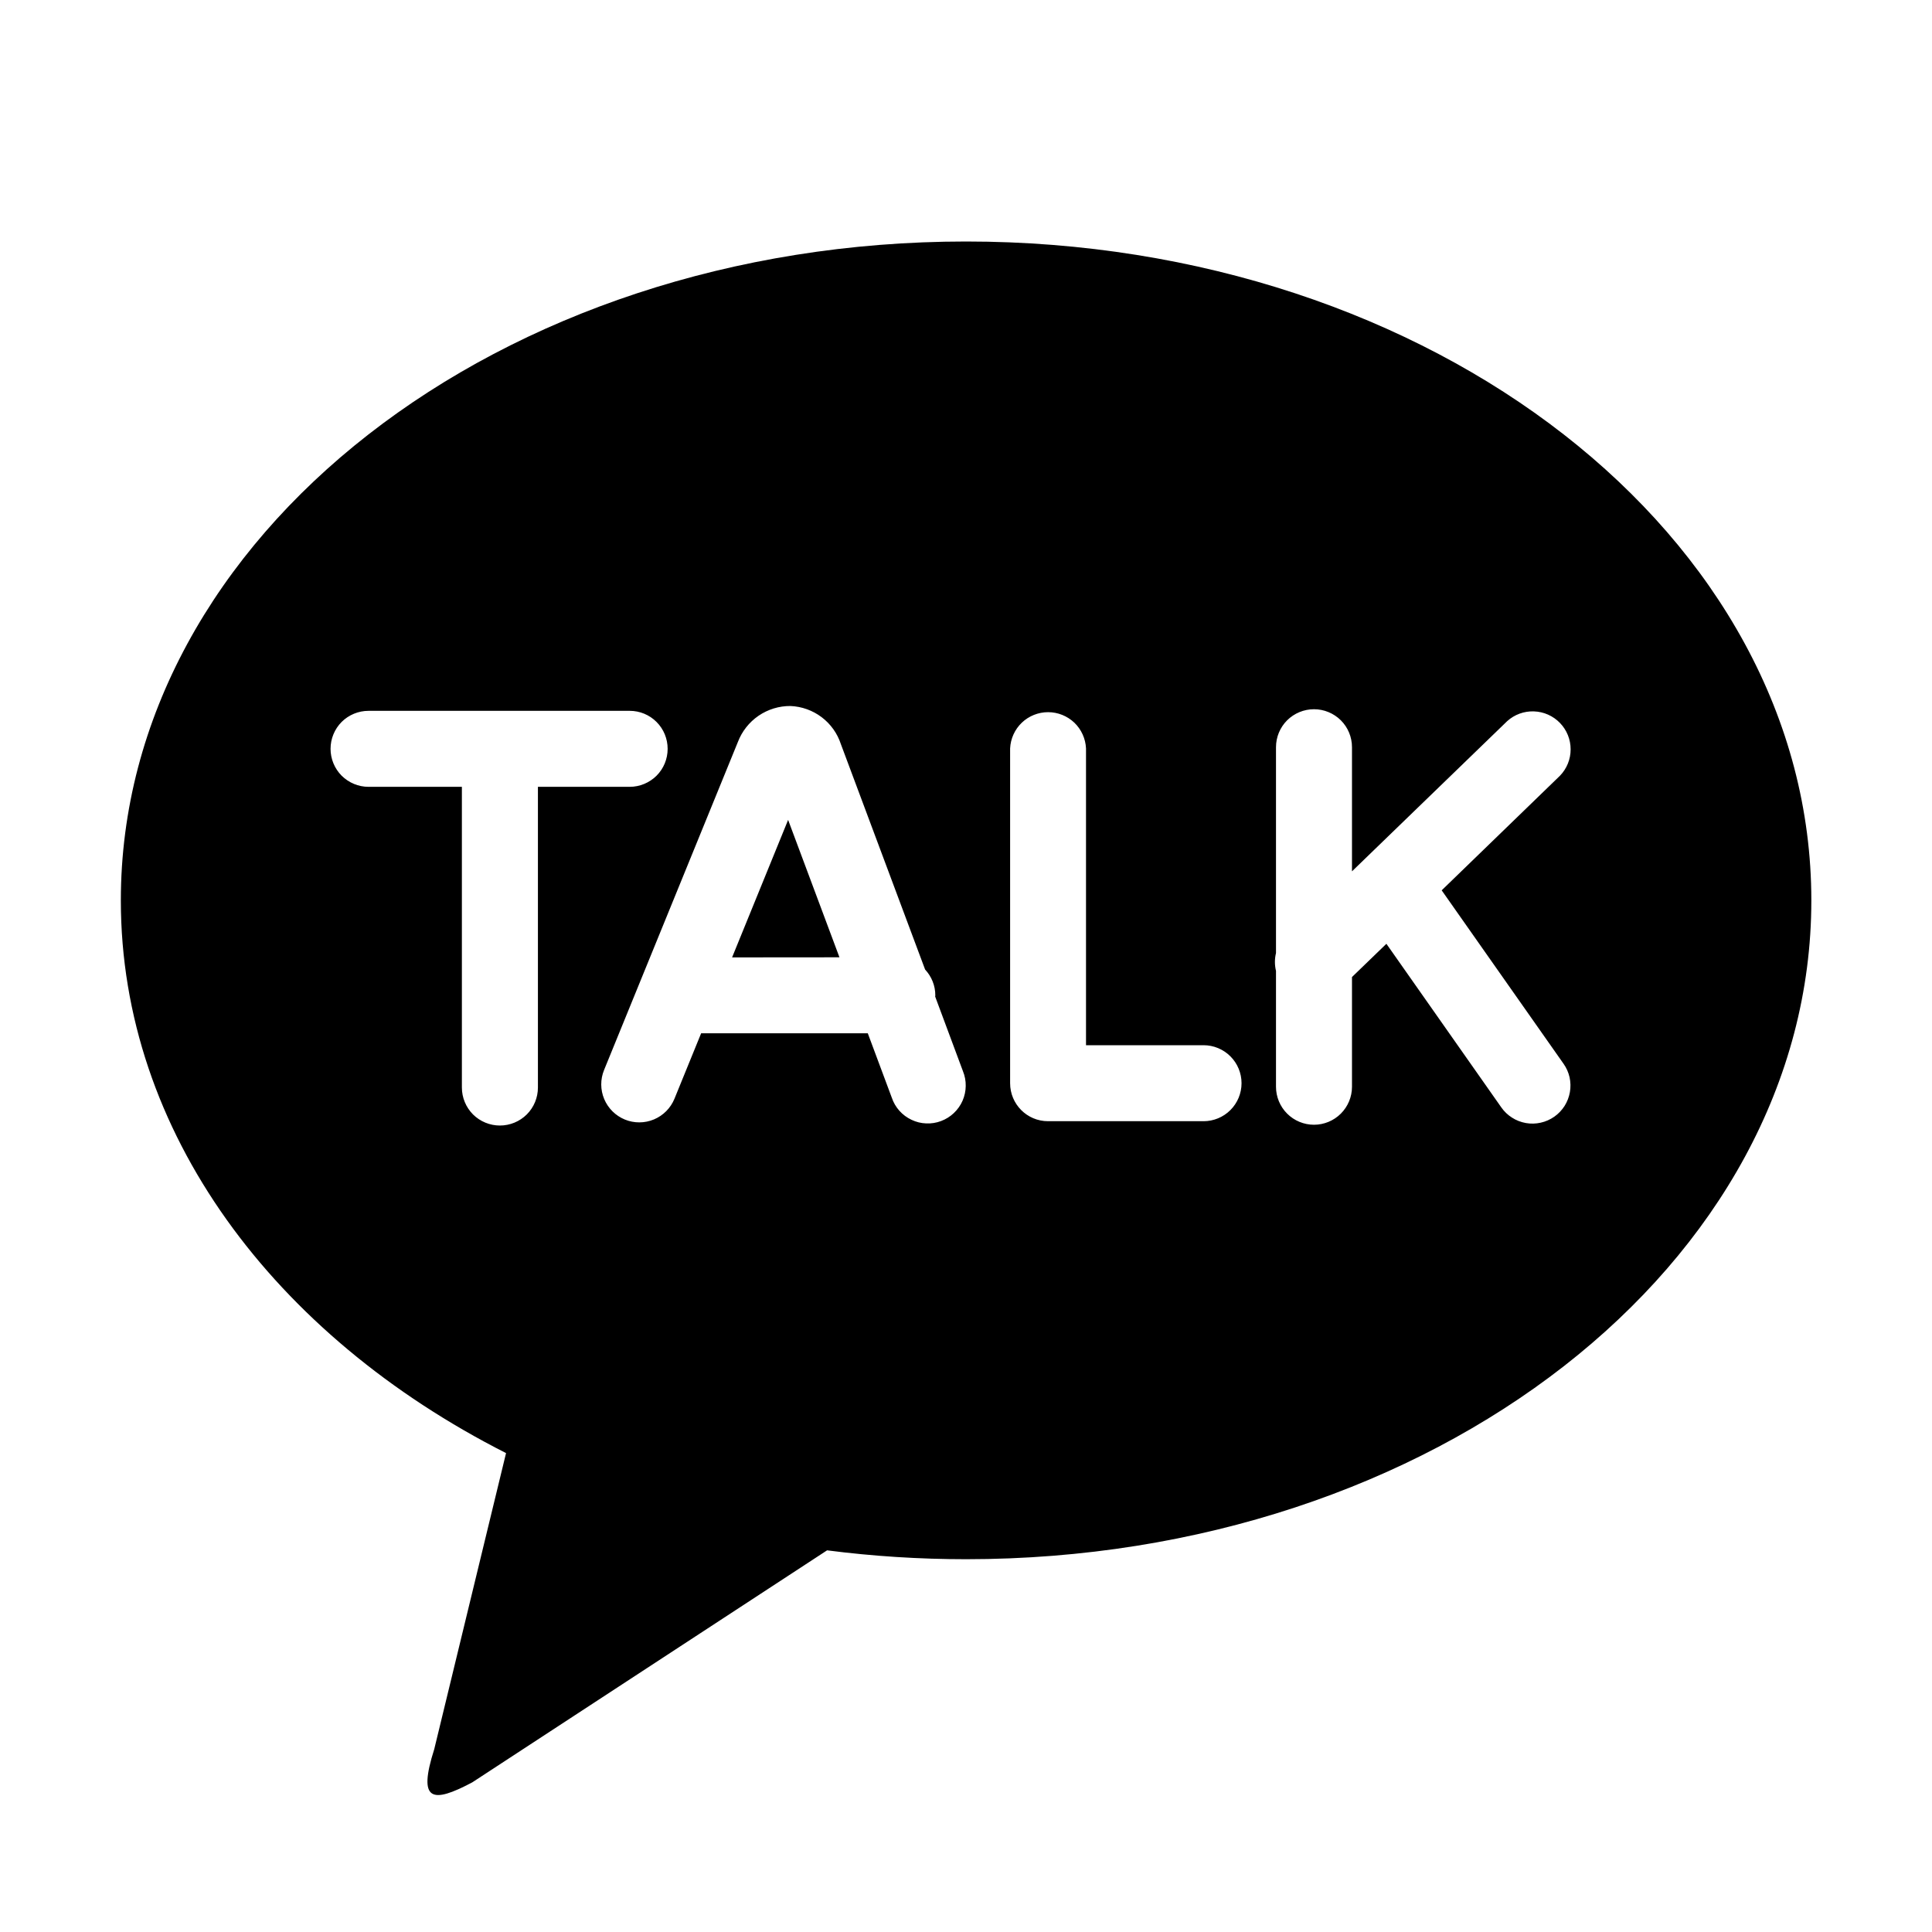
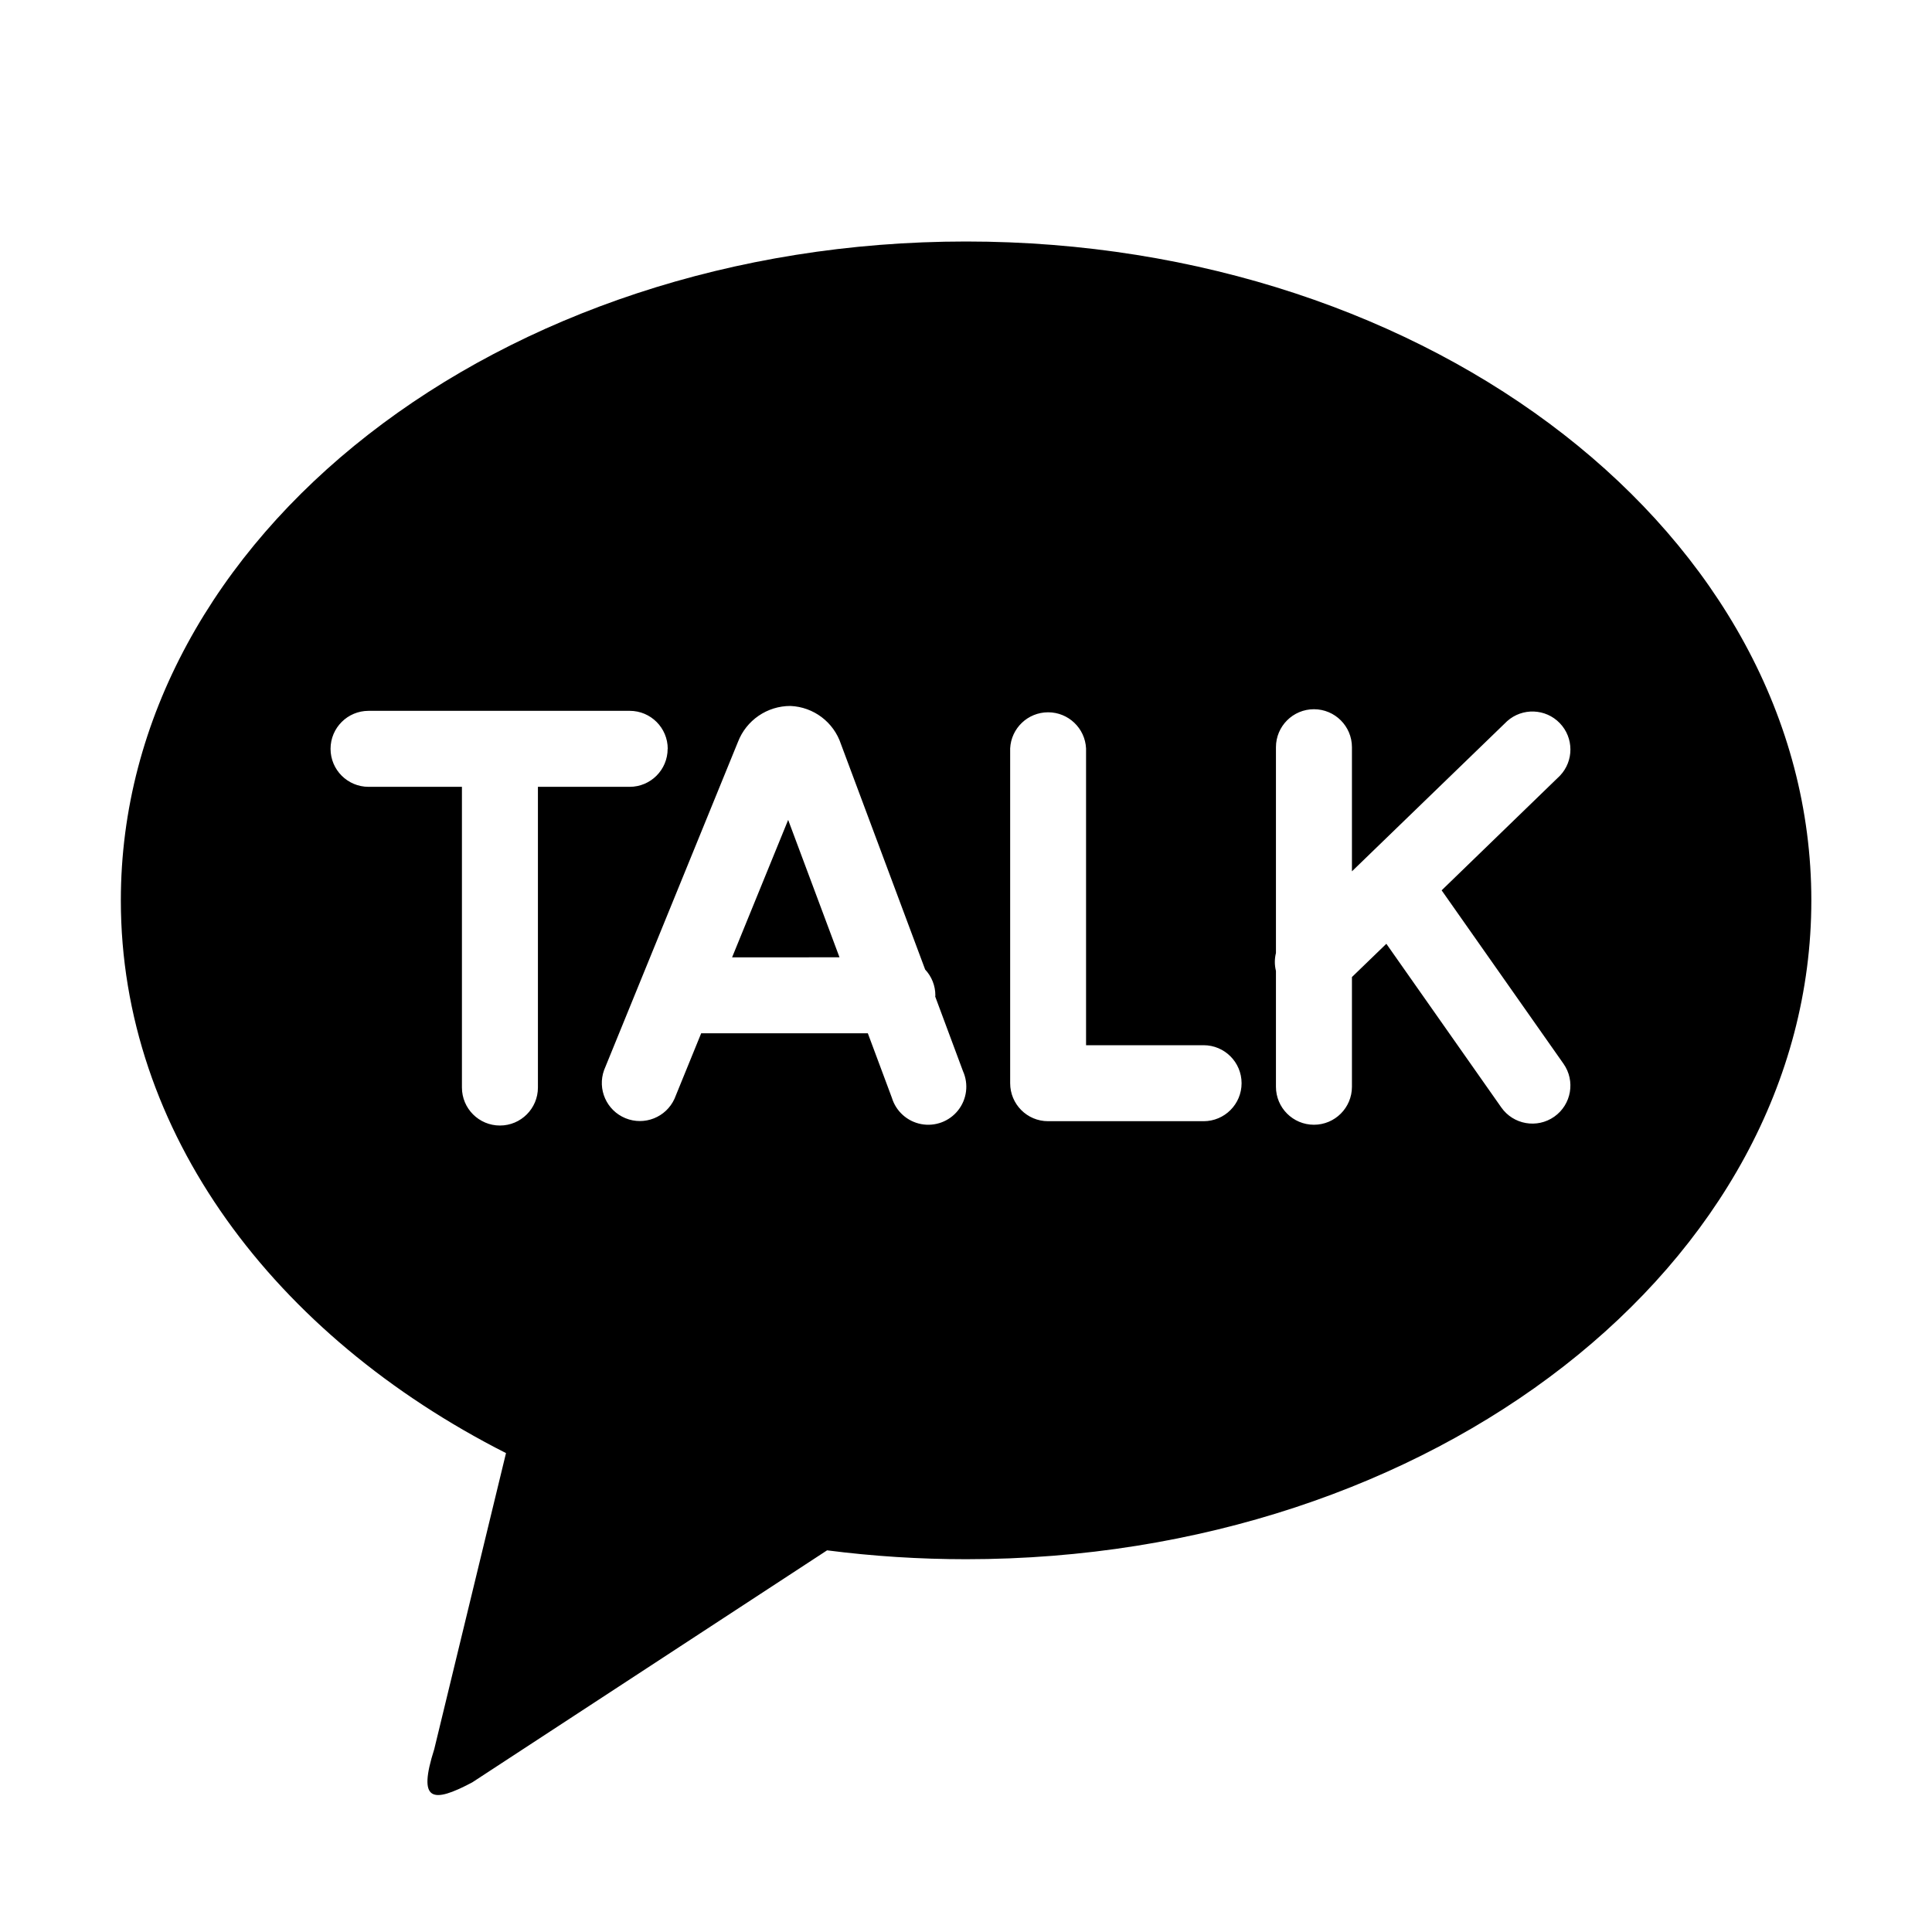
- <svg xmlns="http://www.w3.org/2000/svg" width="42" height="42" viewBox="0 0 42 42" fill="none">
-   <g id="ri:kakao-talk-fill">
-     <path id="Vector" d="M21 5.25C31.15 5.25 39.377 11.662 39.377 19.574C39.377 27.484 31.15 33.896 21.002 33.896C19.991 33.896 18.982 33.832 17.98 33.703L10.265 38.748C9.389 39.212 9.079 39.161 9.44 38.026L11.001 31.589C5.961 29.034 2.627 24.607 2.627 19.574C2.627 11.664 10.852 5.25 21.002 5.25M31.341 19.355L33.913 16.863C34.062 16.709 34.145 16.503 34.144 16.289C34.144 16.075 34.061 15.87 33.912 15.716C33.763 15.562 33.56 15.472 33.346 15.465C33.133 15.457 32.924 15.533 32.765 15.677L29.391 18.942V16.244C29.391 16.024 29.304 15.814 29.149 15.659C28.994 15.505 28.784 15.418 28.565 15.418C28.346 15.418 28.136 15.505 27.981 15.659C27.826 15.814 27.739 16.024 27.739 16.244V20.718C27.708 20.846 27.708 20.979 27.739 21.107V23.625C27.739 23.844 27.826 24.054 27.981 24.209C28.136 24.364 28.346 24.451 28.565 24.451C28.784 24.451 28.994 24.364 29.149 24.209C29.304 24.054 29.391 23.844 29.391 23.625V21.24L30.139 20.517L32.638 24.075C32.7 24.164 32.779 24.239 32.871 24.297C32.962 24.356 33.065 24.395 33.172 24.414C33.279 24.433 33.388 24.43 33.494 24.406C33.6 24.383 33.7 24.338 33.789 24.276C33.878 24.214 33.953 24.134 34.012 24.043C34.07 23.951 34.109 23.849 34.128 23.742C34.147 23.635 34.144 23.525 34.121 23.419C34.097 23.314 34.053 23.213 33.99 23.125L31.341 19.355ZM26.164 22.722H23.609V16.27C23.599 16.058 23.508 15.857 23.355 15.71C23.201 15.564 22.997 15.482 22.784 15.482C22.572 15.482 22.367 15.564 22.214 15.71C22.06 15.857 21.969 16.058 21.959 16.27V23.548C21.959 24.003 22.326 24.374 22.783 24.374H26.164C26.383 24.374 26.593 24.287 26.748 24.132C26.903 23.977 26.99 23.767 26.99 23.548C26.99 23.329 26.903 23.119 26.748 22.964C26.593 22.809 26.383 22.722 26.164 22.722ZM15.915 20.813L17.133 17.824L18.249 20.811L15.915 20.813ZM20.33 21.665L20.333 21.637C20.333 21.429 20.253 21.229 20.111 21.077L18.28 16.177C18.204 15.944 18.058 15.739 17.862 15.591C17.666 15.443 17.429 15.358 17.183 15.348C16.936 15.346 16.694 15.421 16.49 15.56C16.286 15.7 16.129 15.899 16.041 16.13L13.132 23.261C13.049 23.464 13.05 23.691 13.135 23.893C13.22 24.095 13.382 24.255 13.584 24.338C13.787 24.421 14.015 24.42 14.217 24.335C14.419 24.25 14.579 24.089 14.662 23.886L15.242 22.463H18.865L19.387 23.863C19.422 23.968 19.478 24.064 19.552 24.147C19.625 24.229 19.715 24.296 19.815 24.343C19.914 24.391 20.023 24.418 20.133 24.422C20.244 24.427 20.354 24.41 20.457 24.371C20.561 24.332 20.656 24.273 20.736 24.197C20.816 24.121 20.881 24.03 20.925 23.929C20.969 23.828 20.993 23.719 20.994 23.608C20.996 23.497 20.975 23.388 20.933 23.285L20.33 21.665ZM14.514 16.279C14.514 16.06 14.428 15.85 14.273 15.695C14.119 15.54 13.909 15.453 13.69 15.453H8.012C7.792 15.453 7.582 15.54 7.427 15.694C7.273 15.849 7.186 16.059 7.186 16.279C7.186 16.498 7.273 16.708 7.427 16.863C7.582 17.017 7.792 17.105 8.012 17.105H10.041V23.642C10.041 23.862 10.129 24.072 10.283 24.227C10.438 24.381 10.649 24.468 10.867 24.468C11.087 24.468 11.297 24.381 11.452 24.227C11.607 24.072 11.694 23.862 11.694 23.642V17.105H13.688C13.908 17.105 14.118 17.017 14.273 16.863C14.428 16.708 14.514 16.498 14.514 16.279Z" fill="black" />
-   </g>
+ <svg xmlns="http://www.w3.org/2000/svg" width="42" height="42" fill="none">
+   <path fill="#000" d="M21 5.25c10.15 0 18.377 6.412 18.377 14.324 0 7.91-8.227 14.322-18.375 14.322q-1.517 0-3.022-.193l-7.715 5.045c-.876.464-1.186.413-.825-.722L11 31.589c-5.04-2.555-8.373-6.982-8.373-12.015 0-7.91 8.225-14.324 18.375-14.324M31.34 19.355l2.572-2.492a.826.826 0 0 0-1.148-1.186l-3.374 3.265v-2.698a.826.826 0 0 0-1.652 0v4.474a.8.8 0 0 0 0 .389v2.518a.826.826 0 1 0 1.652 0V21.24l.748-.723 2.499 3.558a.826.826 0 1 0 1.352-.95zm-5.177 3.367H23.61V16.27a.826.826 0 0 0-1.65 0v7.278c0 .455.367.826.824.826h3.381a.826.826 0 0 0 0-1.652m-10.25-1.91 1.219-2.988 1.116 2.987zm4.416.853.003-.028a.82.82 0 0 0-.222-.56l-1.83-4.9a1.21 1.21 0 0 0-1.098-.83 1.22 1.22 0 0 0-1.142.783l-2.909 7.131a.827.827 0 0 0 1.53.625l.58-1.423h3.623l.522 1.4a.827.827 0 1 0 1.546-.578zm-5.815-5.386a.826.826 0 0 0-.825-.826H8.012a.826.826 0 1 0 0 1.652h2.03v6.537a.826.826 0 1 0 1.652 0v-6.537h1.994a.826.826 0 0 0 .826-.826" />
</svg>
